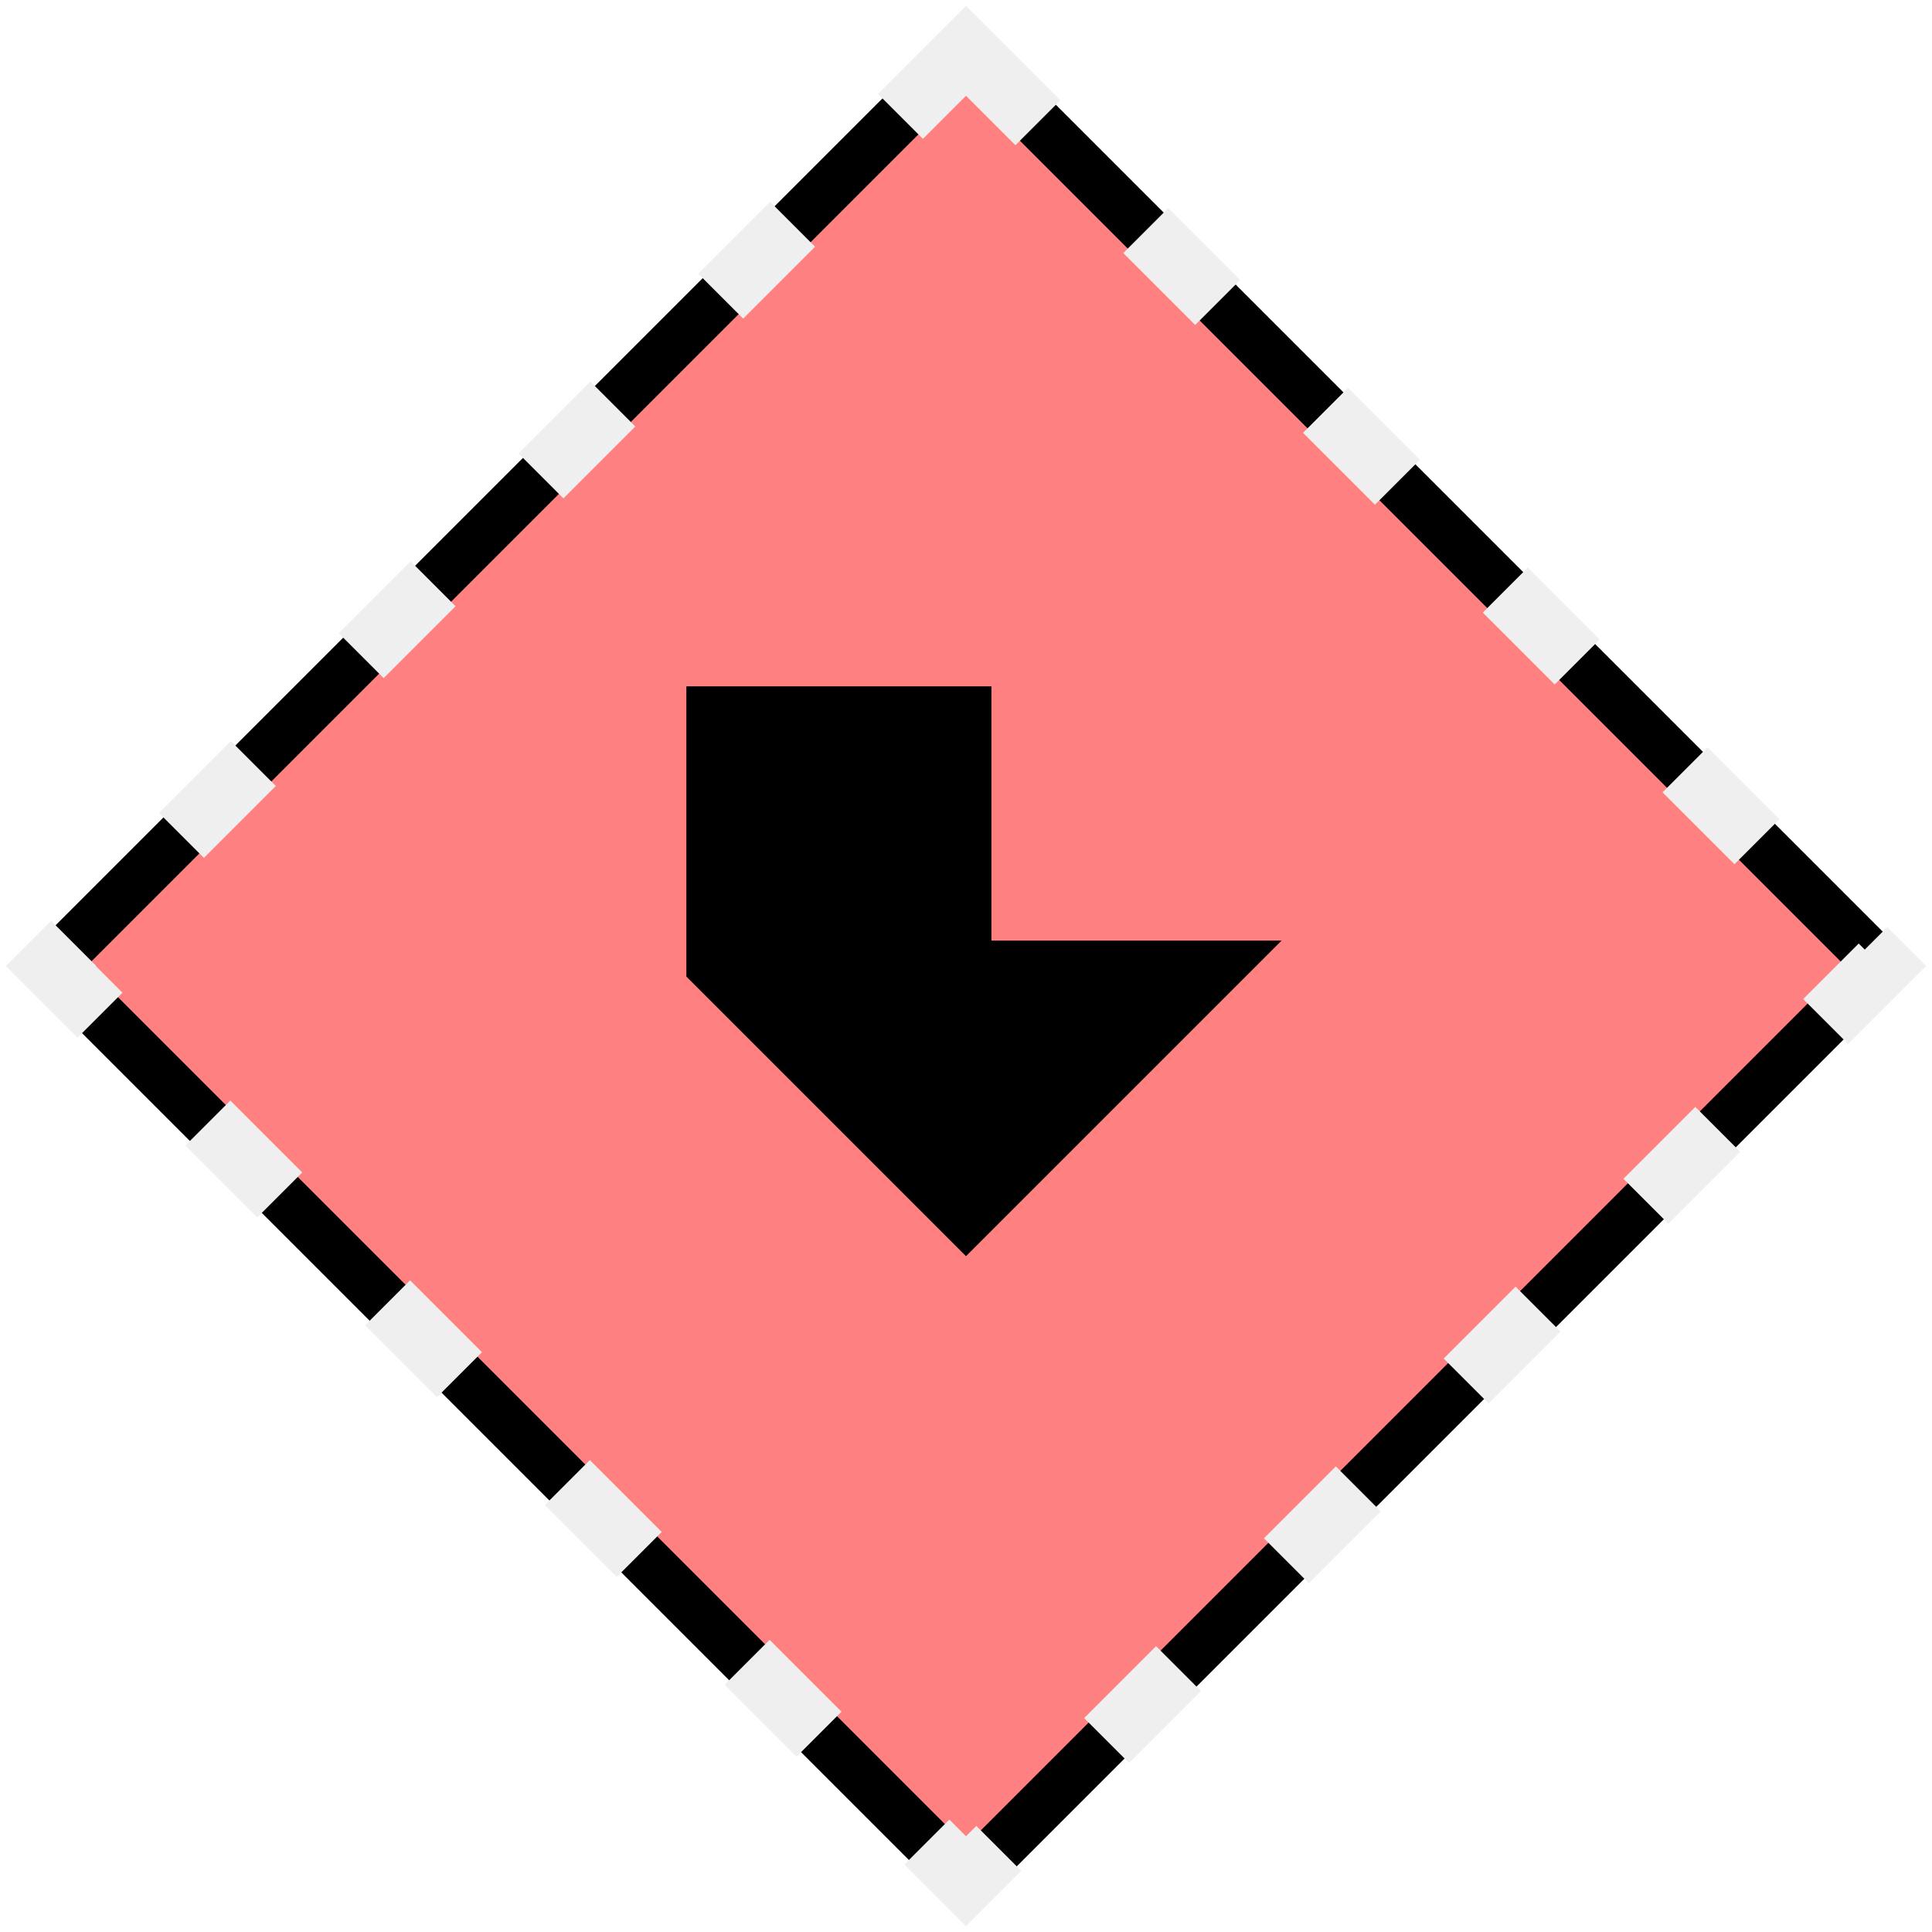
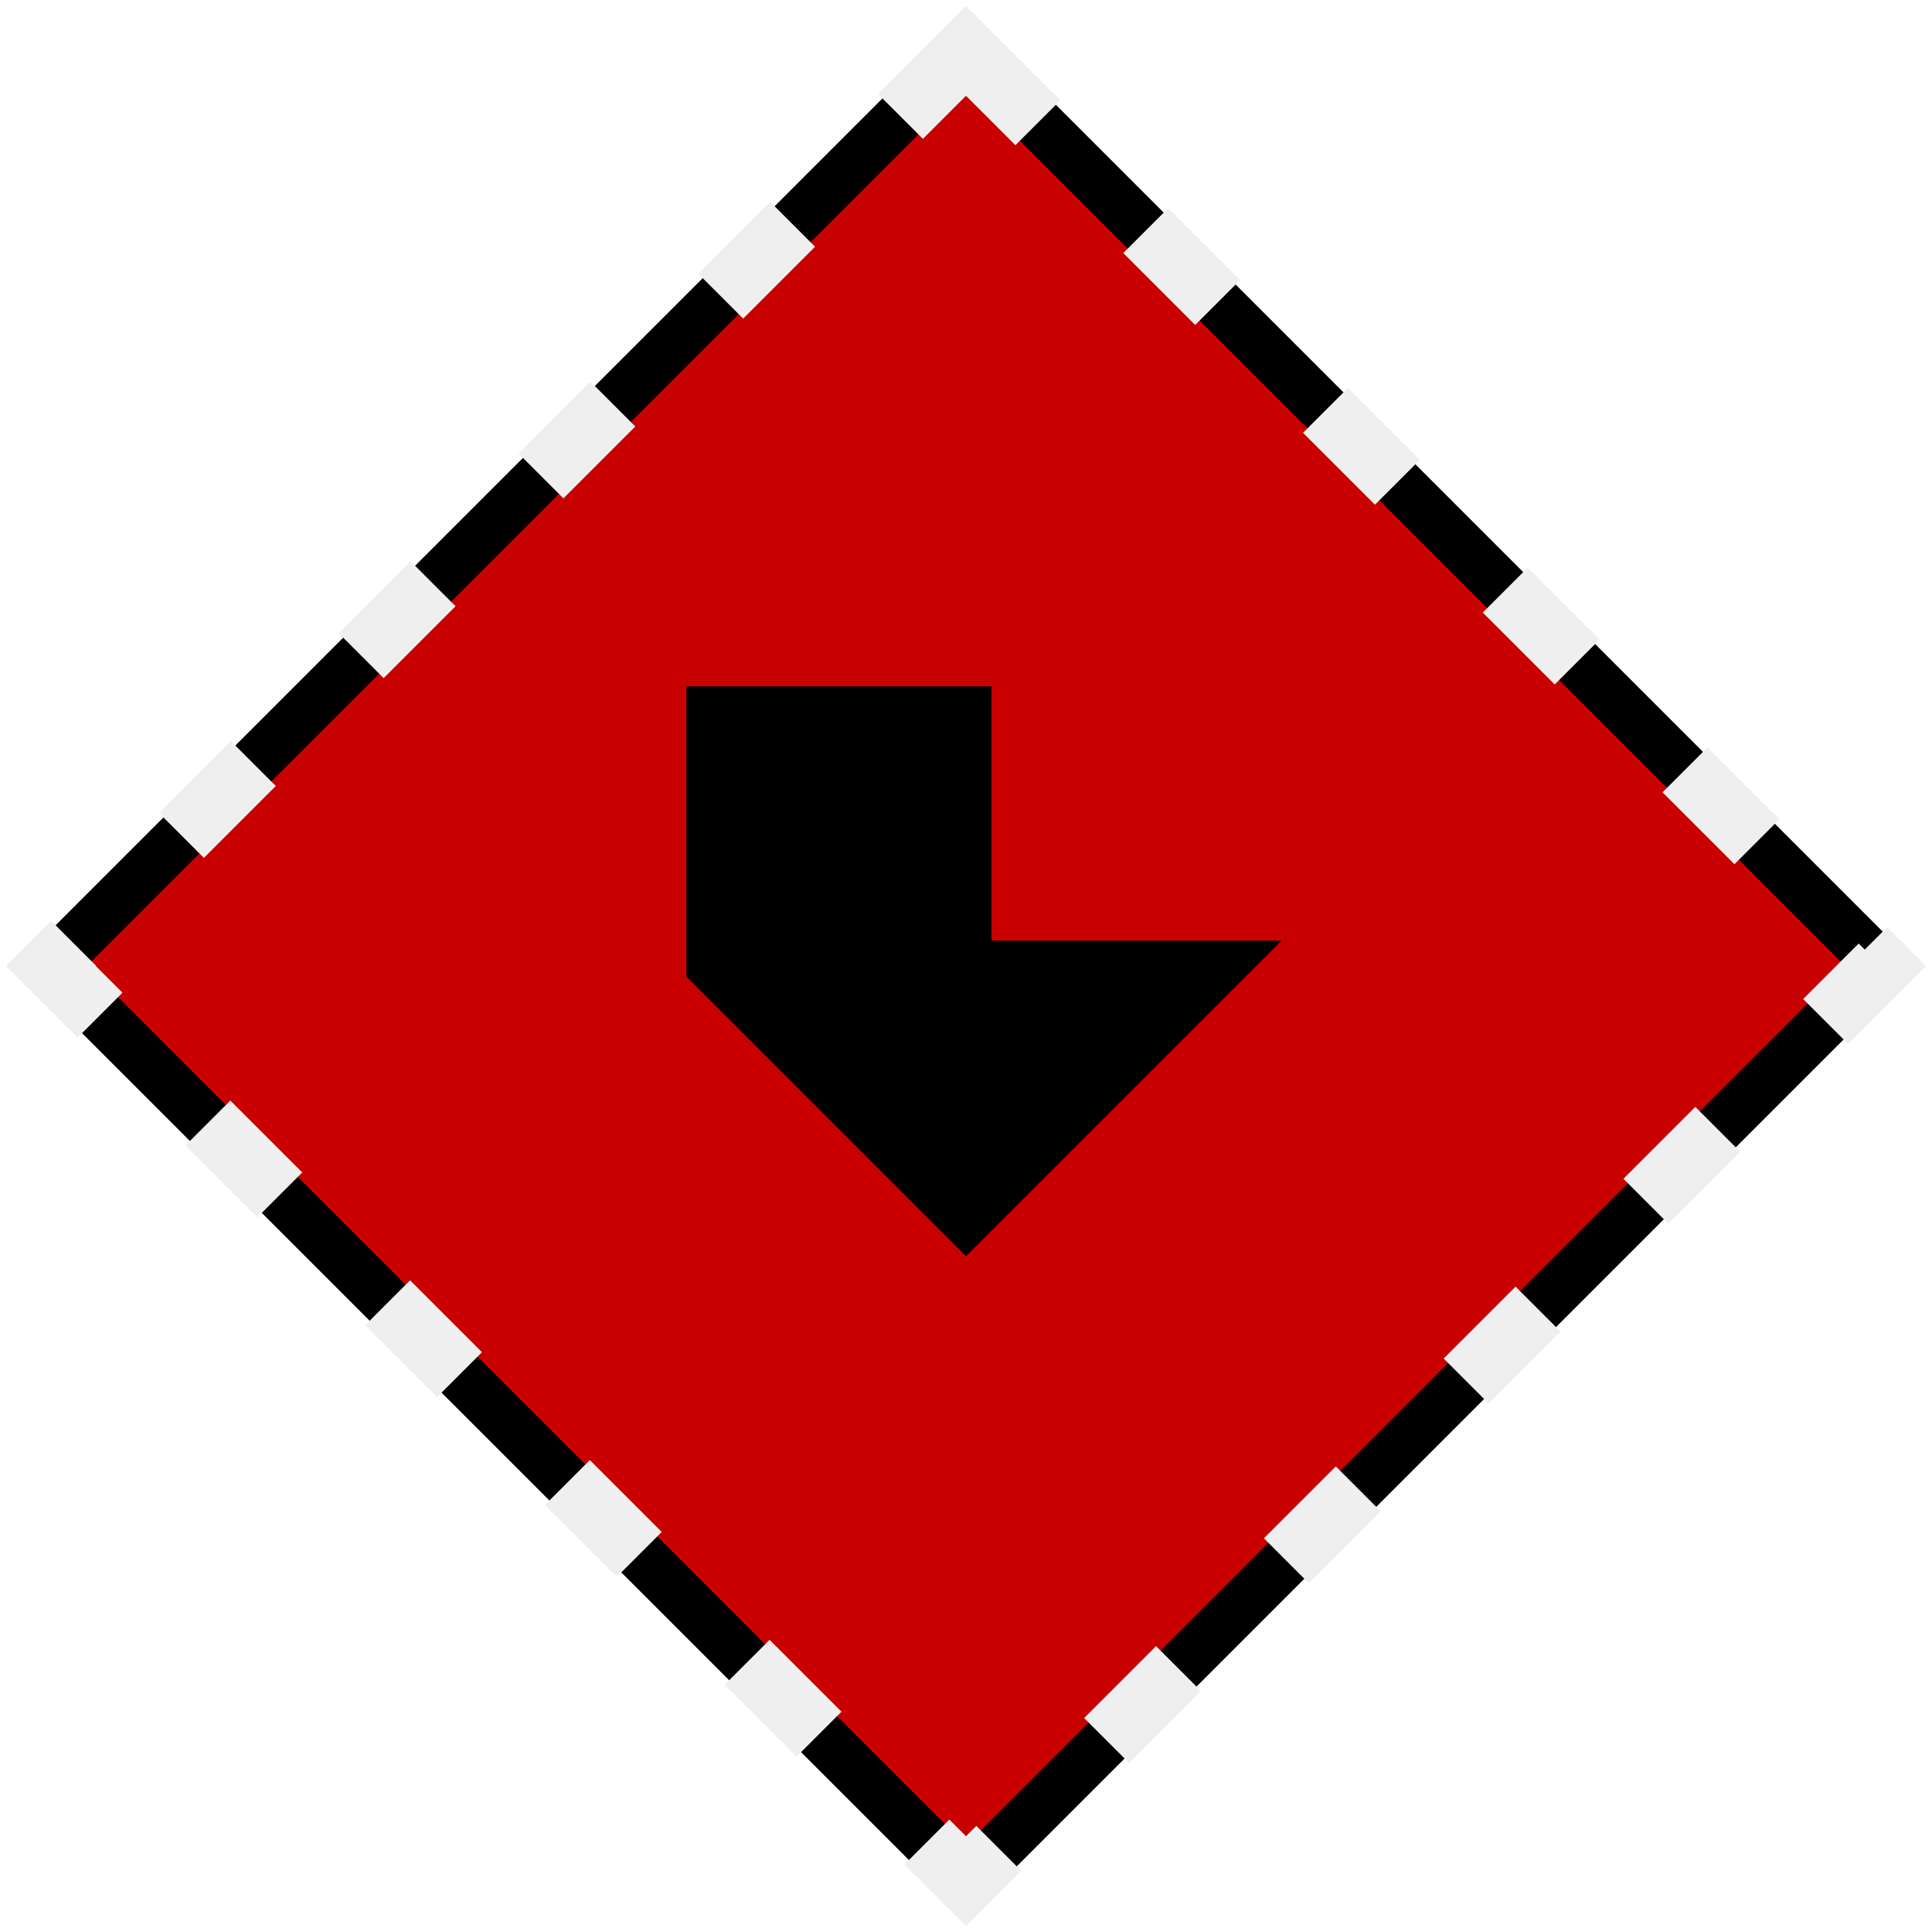
<svg xmlns="http://www.w3.org/2000/svg" version="1.2" baseProfile="tiny" width="152" height="152" viewBox="24 24 152 152">
-   <path d="M100,28 L172,100 100,172 28,100 100,28 Z" stroke-width="4" stroke="black" fill="rgb(255,128,128)" fill-opacity="1" />
+   <path d="M100,28 L172,100 100,172 28,100 100,28 Z" stroke-width="4" stroke="black" fill="rgb(200,0,0)" fill-opacity="1" />
  <path d="M100,28 L172,100 100,172 28,100 100,28 Z" stroke-width="5" stroke-dasharray="8,12" stroke="rgb(239, 239, 239)" fill="none" />
  <path d="m 80,100 20,20 20,-20 -20,0 0,-20 -20,0 z" stroke-width="4" stroke="black" fill="black" />
</svg>
